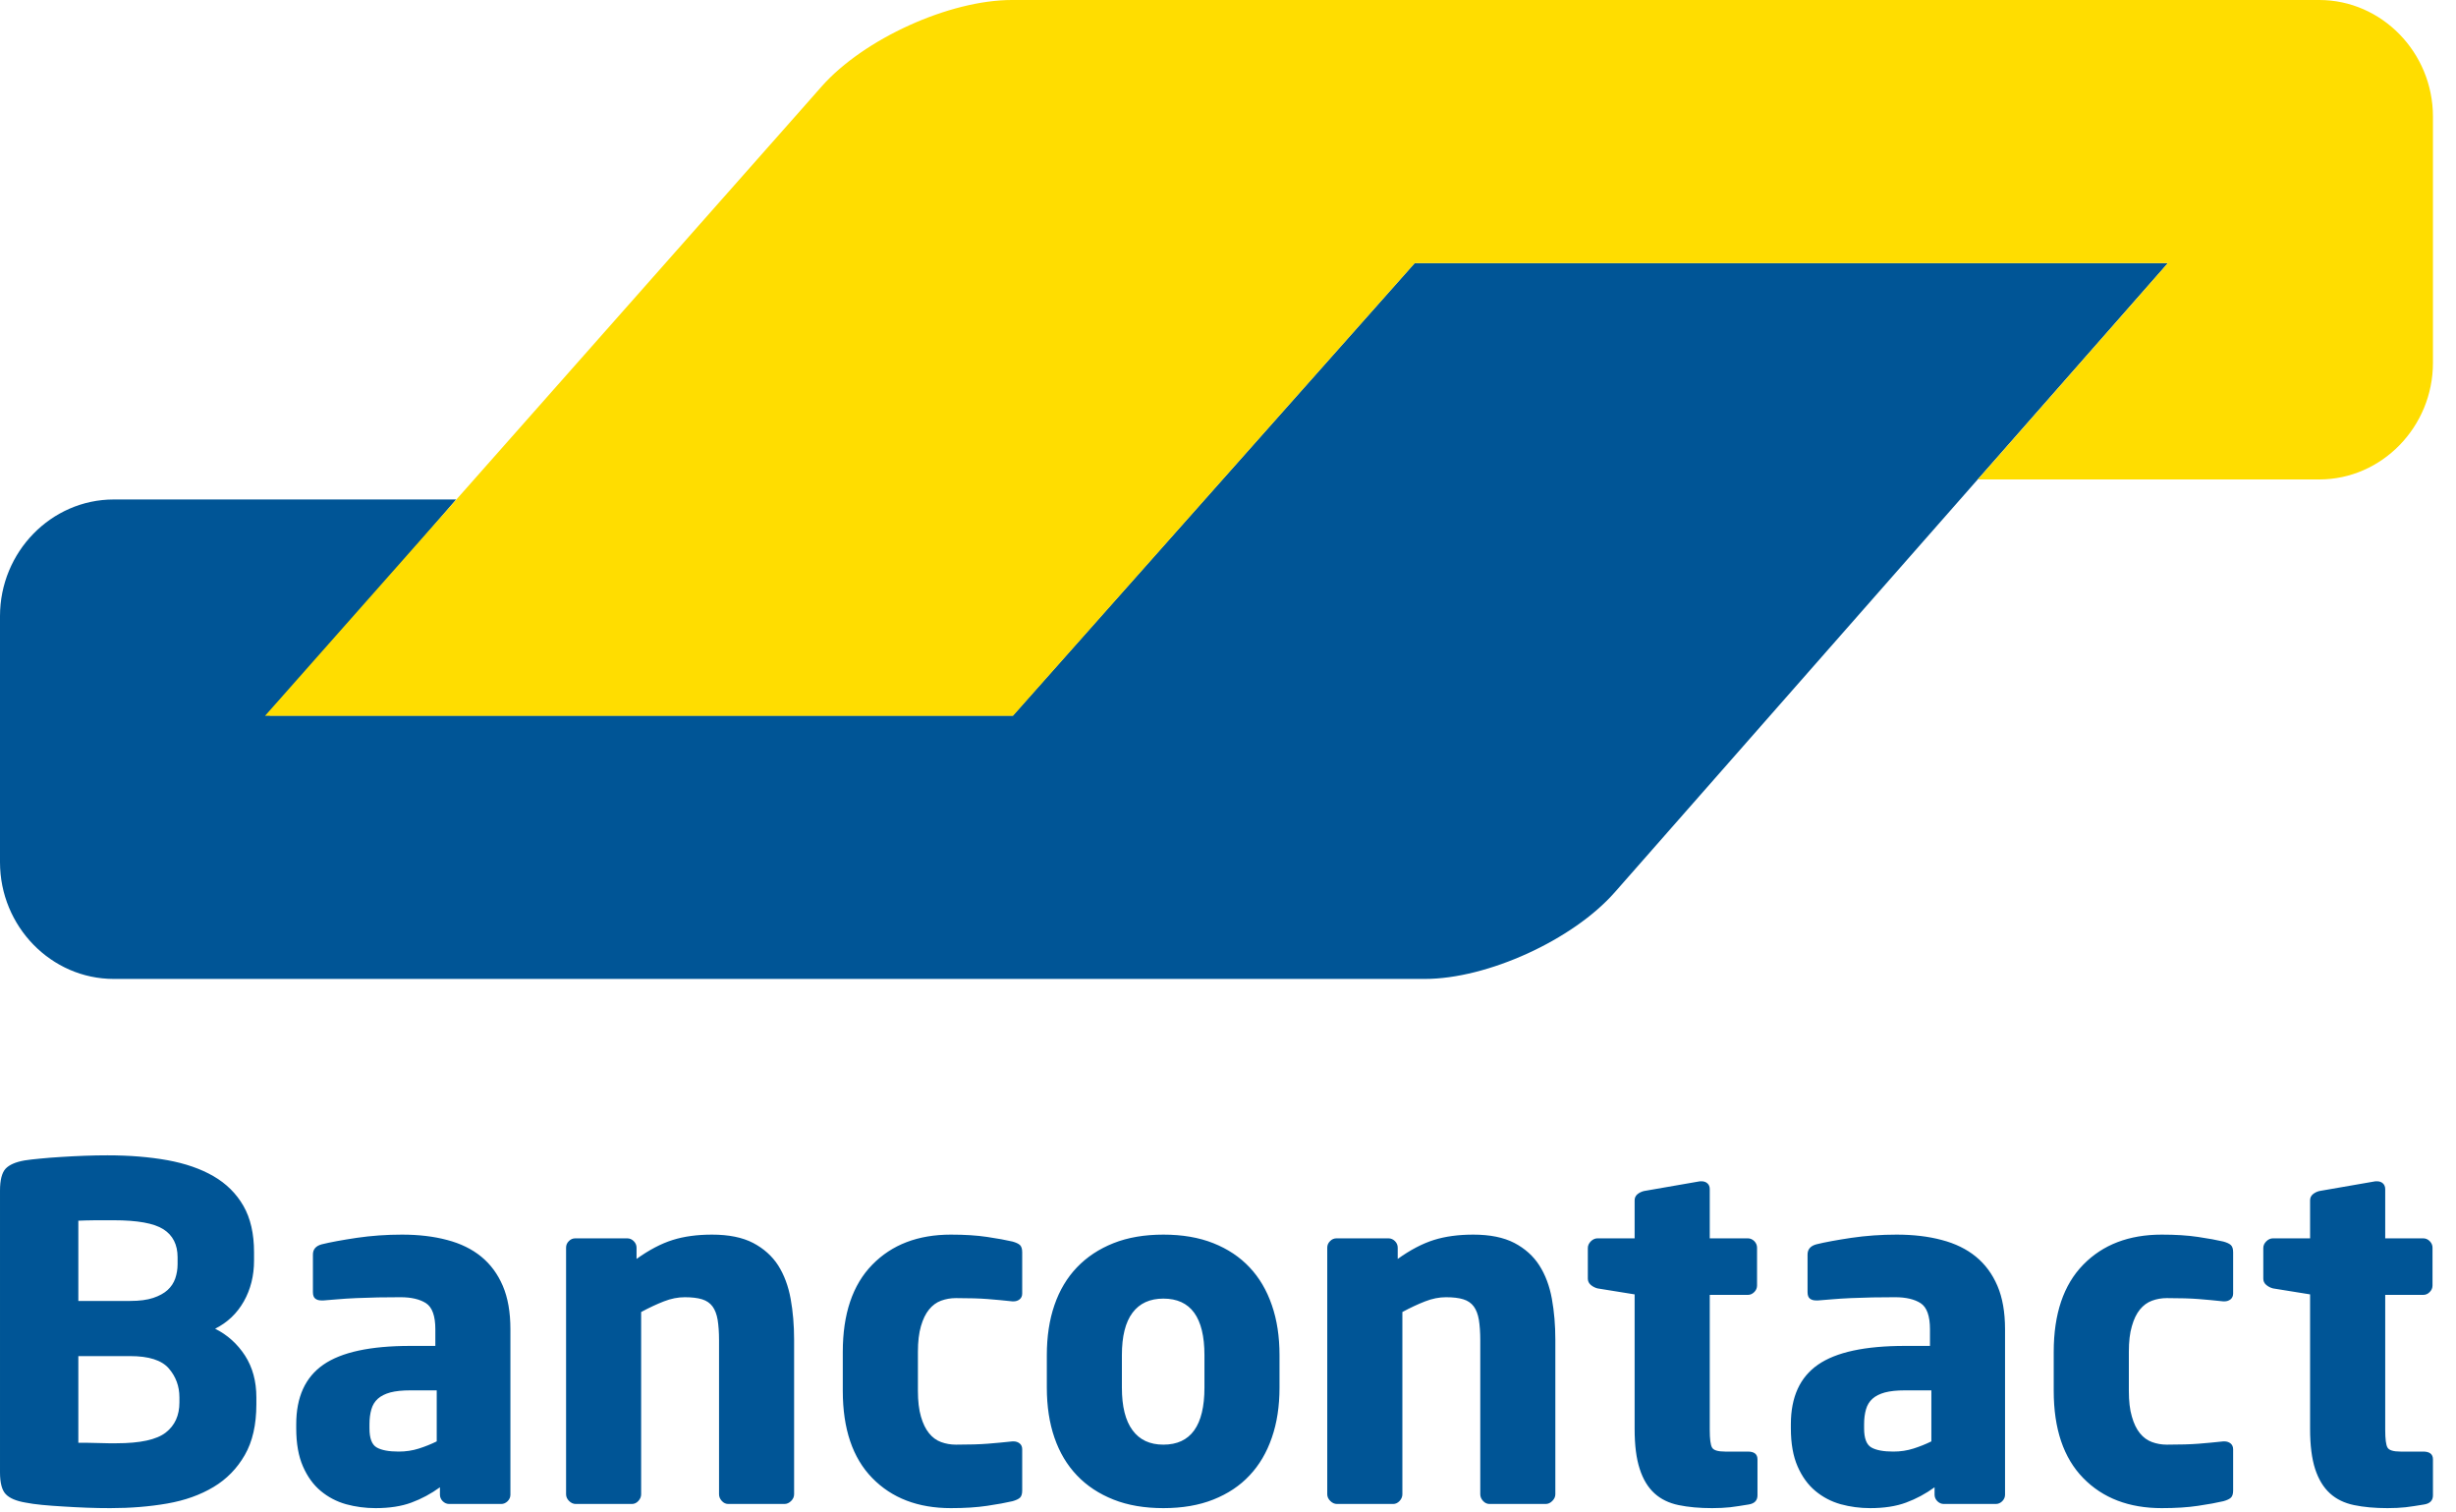
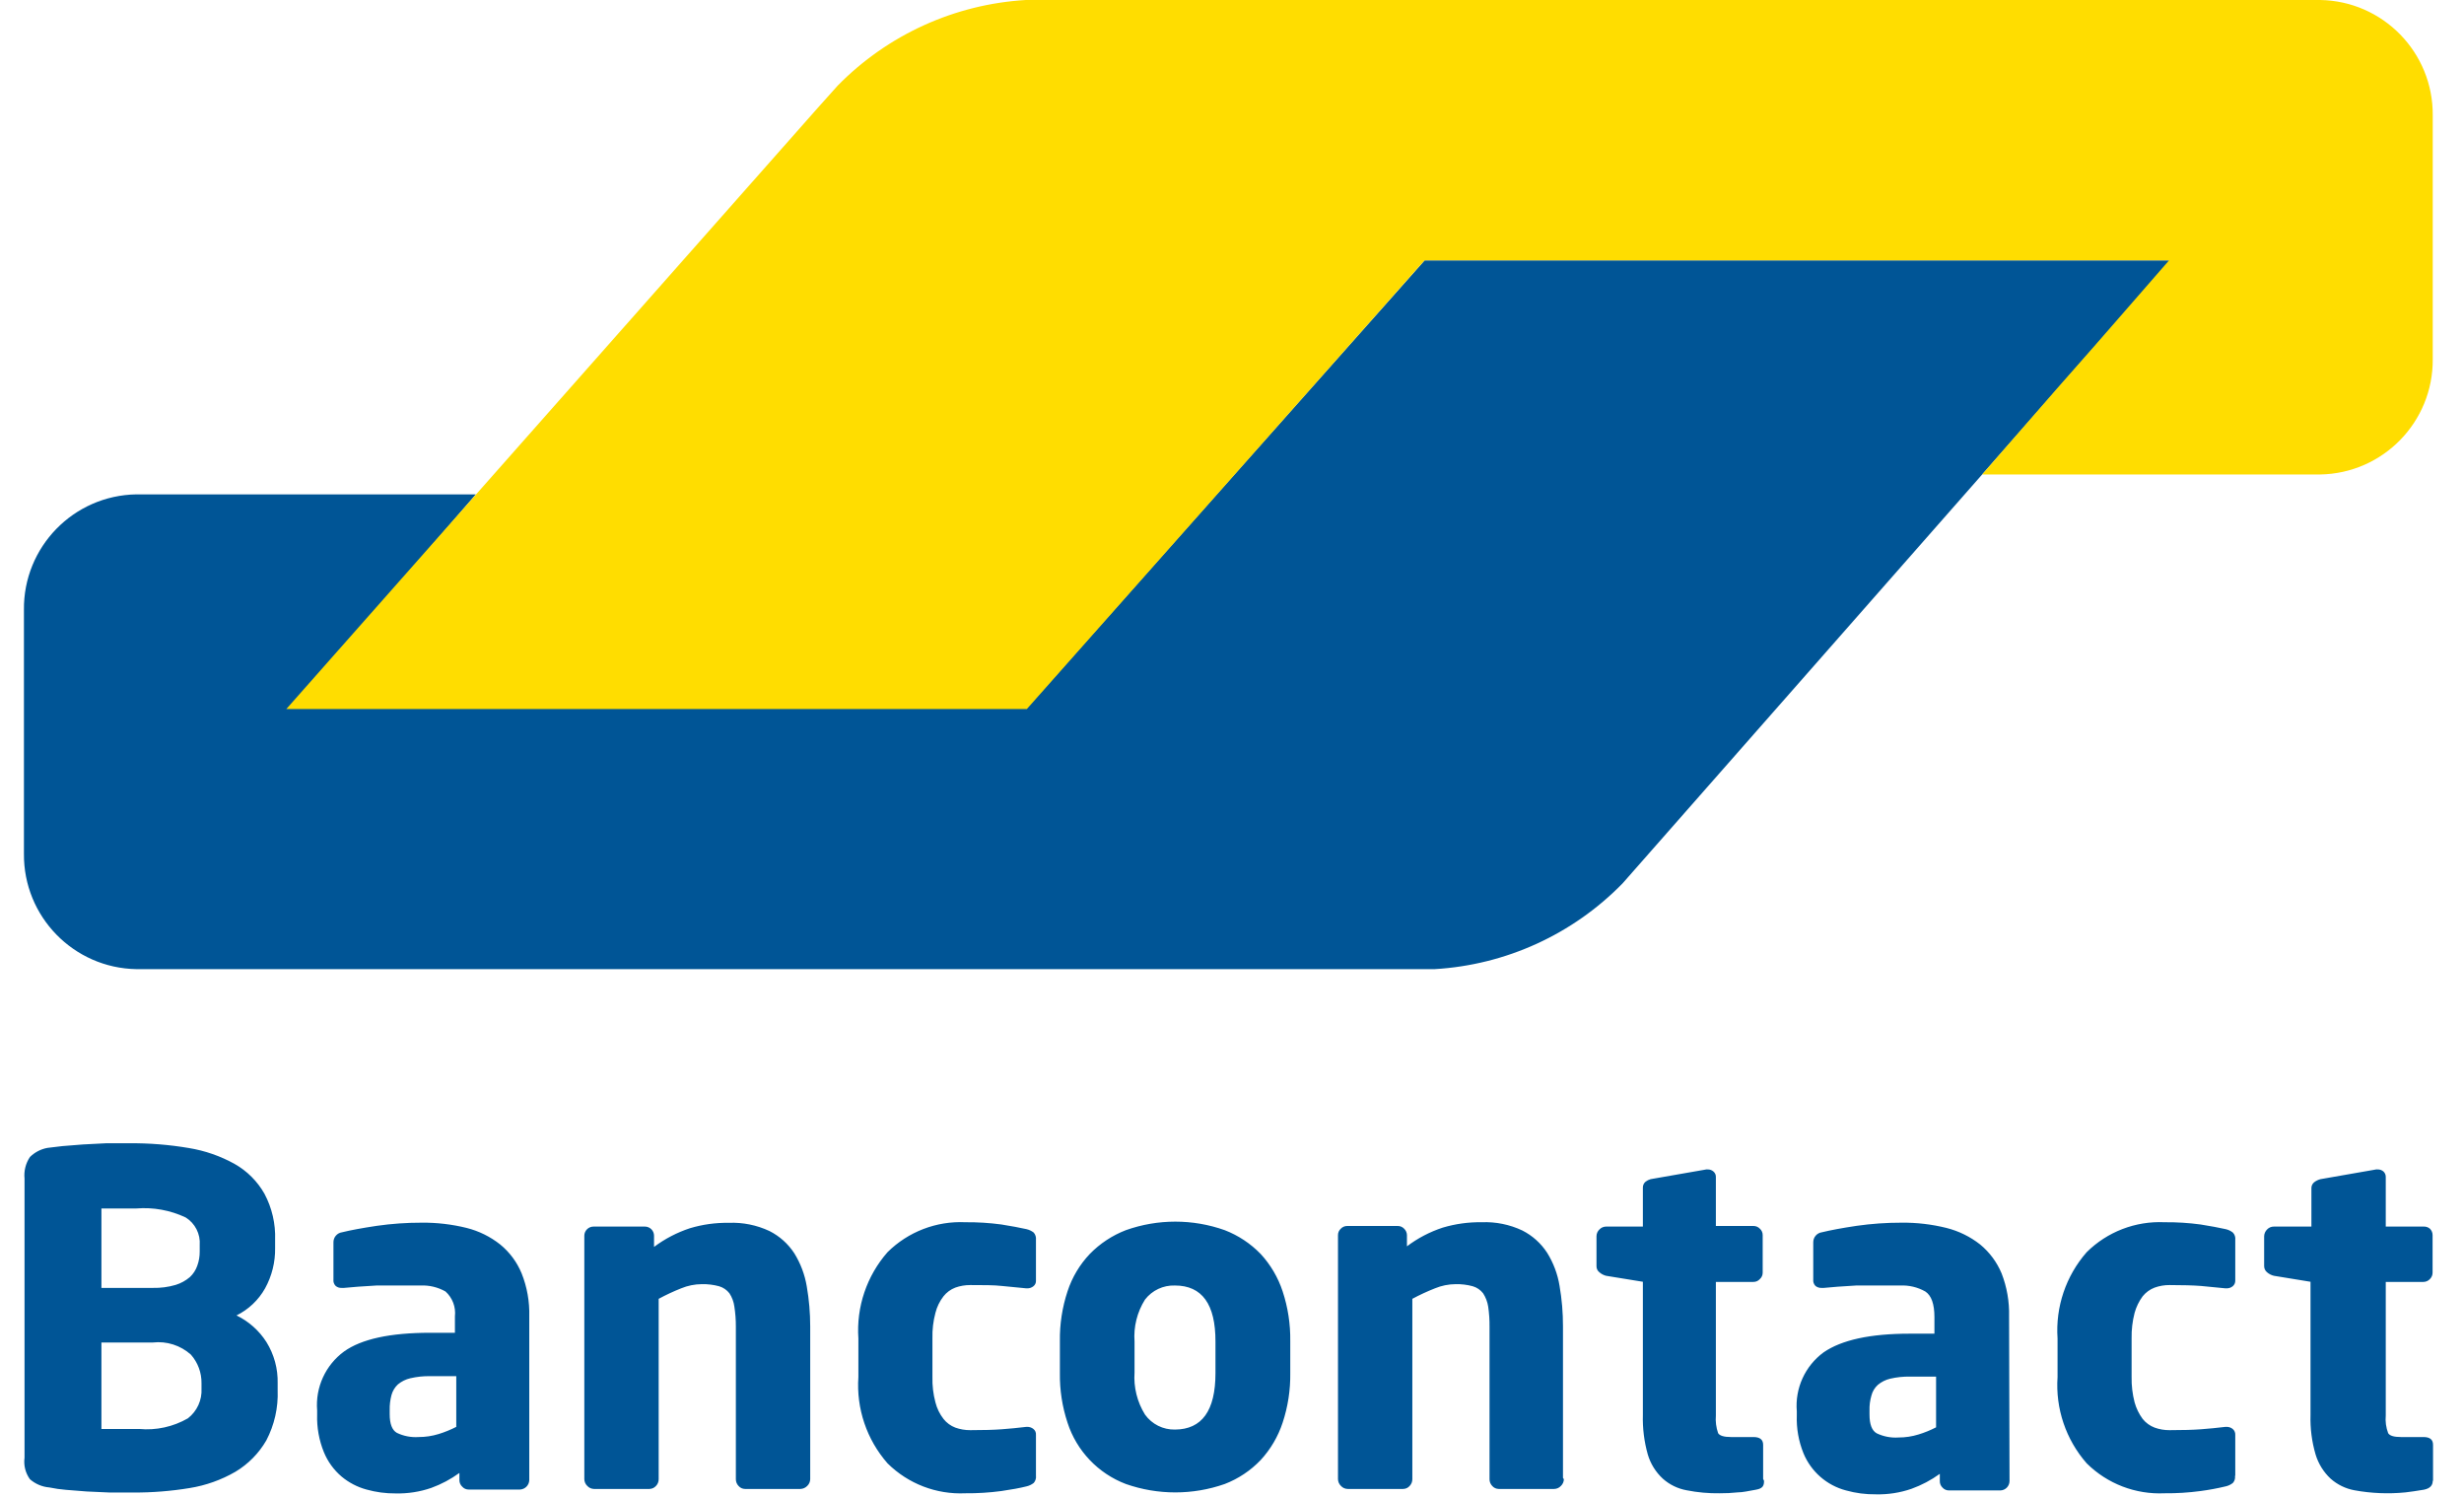
- <svg xmlns="http://www.w3.org/2000/svg" width="39px" height="24px" viewBox="0 0 39 24" version="1.1">
-   <defs />
-   <g id="SPB_&amp;_AltPay_NewAssets" stroke="none" stroke-width="1" fill="none" fill-rule="evenodd" transform="translate(-100, -159)">
-     <g id="Page-1" transform="translate(100, 159)">
-       <path d="M34.425,4.178 L32.618,4.178 L24.271,4.178 L22.464,4.178 L21.248,5.548 L17.301,9.991 L17.301,9.991 L16.085,11.361 L14.278,11.361 L6.089,11.361 L4.283,11.361 L5.48,9.974 L6.047,9.318 L7.244,7.931 L5.438,7.931 L3.11,7.931 L1.806,7.931 C0.813,7.931 0,8.764 0,9.783 L0,9.783 L0,13.36 L0,13.691 C0,14.71 0.813,15.544 1.806,15.544 L2.314,15.544 L21.267,15.544 L22.626,15.544 C23.619,15.544 24.976,14.925 25.642,14.168 L28.791,10.586 L34.425,4.178 Z" id="Fill-1" fill="#005596" />
-       <path d="M36.828,1.52866242e-05 C37.821,1.52866242e-05 38.634,0.834 38.634,1.852 L38.634,5.761 C38.634,6.779 37.821,7.613 36.828,7.613 L35.848,7.613 L33.214,7.613 L31.407,7.613 L32.616,6.237 L32.616,6.237 L33.216,5.554 L34.425,4.178 L22.465,4.178 L16.085,11.366 L4.209,11.366 L12.726,1.737 L13.048,1.372 C13.716,0.617 15.075,1.52866242e-05 16.068,1.52866242e-05 L16.487,1.52866242e-05 L36.828,1.52866242e-05 Z" id="Fill-3" fill="#FFDD00" />
-       <path d="M4.071,22.188 C4.071,21.933 4.011,21.712 3.891,21.525 C3.77,21.339 3.612,21.196 3.416,21.098 C3.612,21 3.764,20.855 3.872,20.664 C3.98,20.472 4.034,20.257 4.034,20.016 L4.034,19.884 C4.034,19.589 3.978,19.344 3.865,19.147 C3.752,18.951 3.594,18.794 3.39,18.676 C3.186,18.558 2.942,18.474 2.658,18.422 C2.373,18.371 2.056,18.345 1.708,18.345 C1.59,18.345 1.467,18.347 1.34,18.352 C1.212,18.357 1.088,18.363 0.968,18.371 C0.848,18.378 0.737,18.387 0.637,18.397 C0.536,18.406 0.454,18.416 0.39,18.426 C0.248,18.451 0.147,18.495 0.088,18.558 C0.03,18.622 4.58598726e-05,18.738 4.58598726e-05,18.905 L4.58598726e-05,23.38 C4.58598726e-05,23.547 0.031,23.663 0.092,23.726 C0.153,23.79 0.258,23.834 0.405,23.859 C0.479,23.874 0.567,23.886 0.67,23.896 C0.773,23.906 0.885,23.914 1.005,23.921 C1.125,23.929 1.249,23.935 1.377,23.94 C1.504,23.945 1.629,23.947 1.752,23.947 C2.071,23.947 2.372,23.923 2.654,23.874 C2.936,23.825 3.181,23.737 3.39,23.612 C3.599,23.487 3.764,23.318 3.887,23.104 C4.01,22.891 4.071,22.622 4.071,22.298 L4.071,22.188 Z M2.82,20.075 C2.82,20.154 2.807,20.228 2.783,20.3 C2.758,20.371 2.718,20.432 2.661,20.484 C2.605,20.535 2.529,20.577 2.433,20.609 C2.337,20.641 2.216,20.657 2.069,20.657 L1.244,20.657 L1.244,19.383 C1.269,19.383 1.307,19.382 1.358,19.379 C1.41,19.377 1.464,19.376 1.52,19.376 L1.682,19.376 L1.804,19.376 C2.181,19.376 2.445,19.423 2.595,19.519 C2.745,19.615 2.82,19.763 2.82,19.964 L2.82,20.075 Z M2.849,22.269 C2.849,22.475 2.777,22.634 2.632,22.747 C2.487,22.86 2.226,22.917 1.848,22.917 L1.726,22.917 C1.67,22.917 1.611,22.915 1.55,22.913 C1.488,22.911 1.429,22.909 1.373,22.909 L1.244,22.909 L1.244,21.533 L2.069,21.533 C2.363,21.533 2.567,21.598 2.68,21.728 C2.792,21.858 2.849,22.011 2.849,22.188 L2.849,22.269 Z M8.105,21.106 C8.105,20.836 8.065,20.606 7.984,20.417 C7.903,20.228 7.789,20.074 7.641,19.953 C7.494,19.833 7.314,19.745 7.1,19.689 C6.887,19.632 6.648,19.604 6.383,19.604 C6.137,19.604 5.898,19.621 5.665,19.655 C5.432,19.69 5.246,19.724 5.109,19.758 C5.016,19.783 4.969,19.837 4.969,19.92 L4.969,20.517 C4.969,20.566 4.981,20.6 5.006,20.62 C5.03,20.639 5.062,20.649 5.102,20.649 L5.138,20.649 C5.197,20.644 5.271,20.638 5.359,20.631 C5.448,20.623 5.547,20.617 5.657,20.612 C5.768,20.608 5.883,20.604 6.003,20.601 C6.124,20.599 6.243,20.598 6.361,20.598 C6.532,20.598 6.667,20.63 6.765,20.693 C6.863,20.757 6.913,20.895 6.913,21.106 L6.913,21.371 L6.515,21.371 C5.882,21.371 5.422,21.47 5.135,21.669 C4.848,21.868 4.704,22.183 4.704,22.615 L4.704,22.681 C4.704,22.922 4.74,23.123 4.811,23.285 C4.882,23.447 4.976,23.577 5.094,23.675 C5.212,23.773 5.346,23.843 5.495,23.885 C5.645,23.926 5.801,23.947 5.963,23.947 C6.184,23.947 6.374,23.918 6.533,23.859 C6.693,23.8 6.844,23.719 6.986,23.616 L6.986,23.734 C6.986,23.773 7.001,23.807 7.03,23.837 C7.06,23.866 7.094,23.881 7.133,23.881 L7.958,23.881 C7.997,23.881 8.031,23.866 8.061,23.837 C8.09,23.807 8.105,23.773 8.105,23.734 L8.105,21.106 Z M6.935,22.887 C6.846,22.931 6.752,22.969 6.651,23.001 C6.551,23.033 6.444,23.049 6.331,23.049 C6.174,23.049 6.057,23.027 5.981,22.983 C5.905,22.939 5.867,22.838 5.867,22.681 L5.867,22.615 C5.867,22.526 5.877,22.448 5.897,22.379 C5.916,22.311 5.951,22.254 6,22.21 C6.049,22.166 6.115,22.133 6.198,22.11 C6.282,22.088 6.387,22.077 6.515,22.077 L6.935,22.077 L6.935,22.887 Z M12.61,23.726 L12.61,21.275 C12.61,21.044 12.592,20.827 12.555,20.623 C12.518,20.42 12.452,20.243 12.357,20.093 C12.261,19.944 12.128,19.825 11.959,19.736 C11.79,19.648 11.572,19.604 11.307,19.604 C11.072,19.604 10.863,19.632 10.682,19.689 C10.5,19.746 10.309,19.846 10.108,19.99 L10.108,19.811 C10.108,19.772 10.093,19.737 10.063,19.707 C10.034,19.678 9.999,19.663 9.96,19.663 L9.136,19.663 C9.096,19.663 9.062,19.677 9.033,19.707 C9.003,19.736 8.989,19.771 8.989,19.81 L8.989,23.726 C8.989,23.766 9.004,23.801 9.036,23.833 C9.068,23.865 9.104,23.881 9.143,23.881 L10.034,23.881 C10.073,23.881 10.108,23.865 10.137,23.833 C10.166,23.801 10.181,23.766 10.181,23.727 L10.181,20.833 C10.309,20.764 10.429,20.708 10.542,20.664 C10.655,20.62 10.765,20.598 10.873,20.598 C10.986,20.598 11.078,20.609 11.149,20.631 C11.22,20.653 11.275,20.691 11.315,20.745 C11.354,20.799 11.381,20.869 11.396,20.958 C11.41,21.046 11.418,21.153 11.418,21.281 L11.418,23.727 C11.418,23.766 11.433,23.801 11.462,23.833 C11.491,23.865 11.526,23.881 11.565,23.881 L12.456,23.881 C12.495,23.881 12.531,23.865 12.563,23.833 C12.595,23.801 12.61,23.766 12.61,23.726 Z M16.232,23.668 L16.232,23.012 C16.232,22.973 16.219,22.942 16.192,22.92 C16.165,22.898 16.132,22.887 16.093,22.887 L16.078,22.887 C15.94,22.902 15.809,22.914 15.684,22.924 C15.559,22.934 15.391,22.939 15.18,22.939 C15.096,22.939 15.018,22.925 14.944,22.898 C14.87,22.871 14.807,22.825 14.753,22.758 C14.699,22.692 14.656,22.604 14.624,22.493 C14.592,22.383 14.576,22.247 14.576,22.085 L14.576,21.466 C14.576,21.304 14.592,21.168 14.624,21.058 C14.656,20.947 14.699,20.859 14.753,20.793 C14.807,20.727 14.87,20.68 14.944,20.653 C15.018,20.626 15.096,20.612 15.18,20.612 C15.391,20.612 15.559,20.617 15.684,20.627 C15.809,20.637 15.94,20.649 16.078,20.664 L16.093,20.664 C16.132,20.664 16.165,20.653 16.192,20.631 C16.219,20.609 16.232,20.578 16.232,20.539 L16.232,19.884 C16.232,19.83 16.22,19.792 16.196,19.769 C16.171,19.747 16.132,19.729 16.078,19.714 C15.975,19.69 15.841,19.665 15.677,19.641 C15.512,19.616 15.32,19.604 15.099,19.604 C14.578,19.604 14.162,19.763 13.851,20.082 C13.539,20.401 13.383,20.863 13.383,21.466 L13.383,22.085 C13.383,22.688 13.539,23.15 13.851,23.469 C14.162,23.788 14.578,23.947 15.099,23.947 C15.32,23.947 15.512,23.935 15.677,23.91 C15.841,23.886 15.975,23.861 16.078,23.837 C16.132,23.822 16.171,23.804 16.196,23.782 C16.22,23.76 16.232,23.721 16.232,23.668 Z M20.318,21.518 C20.318,21.223 20.278,20.958 20.196,20.723 C20.115,20.487 19.997,20.287 19.842,20.123 C19.688,19.959 19.496,19.831 19.267,19.74 C19.038,19.649 18.774,19.604 18.474,19.604 C18.174,19.604 17.91,19.649 17.681,19.74 C17.452,19.831 17.259,19.959 17.102,20.123 C16.945,20.287 16.825,20.487 16.744,20.723 C16.663,20.958 16.623,21.223 16.623,21.518 L16.623,22.033 C16.623,22.328 16.663,22.593 16.744,22.828 C16.825,23.064 16.945,23.264 17.102,23.428 C17.259,23.593 17.452,23.72 17.681,23.811 C17.91,23.902 18.174,23.947 18.474,23.947 C18.774,23.947 19.038,23.902 19.267,23.811 C19.496,23.72 19.688,23.593 19.842,23.428 C19.997,23.264 20.115,23.064 20.196,22.828 C20.278,22.593 20.318,22.328 20.318,22.033 L20.318,21.518 Z M19.126,22.033 C19.126,22.637 18.908,22.939 18.474,22.939 C18.259,22.939 18.096,22.863 17.984,22.71 C17.871,22.558 17.815,22.333 17.815,22.033 L17.815,21.518 C17.815,21.219 17.871,20.994 17.984,20.844 C18.096,20.695 18.259,20.62 18.474,20.62 C18.908,20.62 19.126,20.919 19.126,21.518 L19.126,22.033 Z M24.698,23.726 L24.698,21.275 C24.698,21.044 24.68,20.827 24.643,20.623 C24.606,20.42 24.54,20.243 24.444,20.093 C24.349,19.944 24.216,19.825 24.047,19.736 C23.877,19.648 23.66,19.604 23.395,19.604 C23.16,19.604 22.951,19.632 22.769,19.689 C22.588,19.746 22.396,19.846 22.195,19.99 L22.195,19.811 C22.195,19.772 22.181,19.737 22.151,19.707 C22.122,19.678 22.087,19.663 22.048,19.663 L21.224,19.663 C21.184,19.663 21.15,19.677 21.121,19.707 C21.091,19.736 21.076,19.771 21.076,19.81 L21.076,23.726 C21.076,23.766 21.092,23.801 21.124,23.833 C21.156,23.865 21.192,23.881 21.231,23.881 L22.122,23.881 C22.161,23.881 22.195,23.865 22.225,23.833 C22.254,23.801 22.269,23.766 22.269,23.727 L22.269,20.833 C22.396,20.764 22.517,20.708 22.63,20.664 C22.743,20.62 22.853,20.598 22.961,20.598 C23.074,20.598 23.166,20.609 23.237,20.631 C23.308,20.653 23.363,20.691 23.403,20.745 C23.442,20.799 23.469,20.869 23.484,20.958 C23.498,21.046 23.506,21.153 23.506,21.281 L23.506,23.727 C23.506,23.766 23.521,23.801 23.55,23.833 C23.579,23.865 23.614,23.881 23.653,23.881 L24.544,23.881 C24.583,23.881 24.619,23.865 24.65,23.833 C24.682,23.801 24.698,23.766 24.698,23.726 Z M27.908,23.743 L27.908,23.173 C27.908,23.09 27.857,23.049 27.754,23.049 L27.393,23.049 C27.28,23.049 27.211,23.028 27.187,22.986 C27.162,22.945 27.15,22.85 27.15,22.703 L27.15,20.561 L27.754,20.561 C27.793,20.561 27.827,20.546 27.857,20.516 C27.886,20.487 27.901,20.452 27.901,20.412 L27.901,19.811 C27.901,19.772 27.886,19.737 27.857,19.707 C27.827,19.678 27.793,19.663 27.754,19.663 L27.15,19.663 L27.15,18.882 C27.15,18.843 27.138,18.812 27.113,18.79 C27.089,18.768 27.057,18.757 27.018,18.757 L26.996,18.757 L26.104,18.912 C26.065,18.922 26.03,18.939 26.001,18.963 C25.972,18.988 25.957,19.02 25.957,19.059 L25.957,19.663 L25.368,19.663 C25.329,19.663 25.293,19.679 25.261,19.711 C25.23,19.743 25.214,19.778 25.214,19.817 L25.214,20.303 C25.214,20.343 25.23,20.376 25.261,20.403 C25.293,20.43 25.329,20.448 25.368,20.458 L25.957,20.553 L25.957,22.688 C25.957,22.949 25.984,23.161 26.038,23.325 C26.091,23.49 26.169,23.618 26.272,23.712 C26.374,23.805 26.502,23.867 26.656,23.899 C26.81,23.931 26.986,23.947 27.187,23.947 C27.294,23.947 27.39,23.942 27.474,23.933 C27.557,23.923 27.655,23.908 27.768,23.889 C27.861,23.874 27.908,23.826 27.908,23.743 Z M31.839,21.106 C31.839,20.836 31.799,20.606 31.718,20.417 C31.637,20.228 31.523,20.074 31.375,19.953 C31.228,19.833 31.048,19.745 30.834,19.689 C30.621,19.632 30.382,19.604 30.117,19.604 C29.871,19.604 29.632,19.621 29.399,19.655 C29.166,19.69 28.98,19.724 28.843,19.758 C28.75,19.783 28.703,19.837 28.703,19.92 L28.703,20.517 C28.703,20.566 28.715,20.6 28.74,20.62 C28.764,20.639 28.796,20.649 28.836,20.649 L28.872,20.649 C28.931,20.644 29.005,20.638 29.093,20.631 C29.182,20.623 29.281,20.617 29.391,20.612 C29.502,20.608 29.617,20.604 29.737,20.601 C29.858,20.599 29.977,20.598 30.094,20.598 C30.266,20.598 30.401,20.63 30.499,20.693 C30.597,20.757 30.647,20.895 30.647,21.106 L30.647,21.371 L30.249,21.371 C29.616,21.371 29.156,21.47 28.869,21.669 C28.582,21.868 28.438,22.183 28.438,22.615 L28.438,22.681 C28.438,22.922 28.474,23.123 28.545,23.285 C28.616,23.447 28.71,23.577 28.828,23.675 C28.946,23.773 29.08,23.843 29.229,23.885 C29.379,23.926 29.535,23.947 29.697,23.947 C29.918,23.947 30.108,23.918 30.267,23.859 C30.427,23.8 30.578,23.719 30.72,23.616 L30.72,23.734 C30.72,23.773 30.735,23.807 30.764,23.837 C30.794,23.866 30.828,23.881 30.867,23.881 L31.692,23.881 C31.731,23.881 31.765,23.866 31.795,23.837 C31.824,23.807 31.839,23.773 31.839,23.734 L31.839,21.106 Z M30.669,22.887 C30.58,22.931 30.486,22.969 30.385,23.001 C30.285,23.033 30.178,23.049 30.065,23.049 C29.908,23.049 29.791,23.027 29.715,22.983 C29.639,22.939 29.601,22.838 29.601,22.681 L29.601,22.615 C29.601,22.526 29.611,22.448 29.631,22.379 C29.65,22.311 29.685,22.254 29.734,22.21 C29.783,22.166 29.849,22.133 29.932,22.11 C30.016,22.088 30.121,22.077 30.249,22.077 L30.669,22.077 L30.669,22.887 Z M35.461,23.668 L35.461,23.012 C35.461,22.973 35.447,22.942 35.421,22.92 C35.393,22.898 35.36,22.887 35.321,22.887 L35.306,22.887 C35.169,22.902 35.038,22.914 34.913,22.924 C34.788,22.934 34.619,22.939 34.408,22.939 C34.325,22.939 34.246,22.925 34.173,22.898 C34.099,22.871 34.035,22.825 33.981,22.758 C33.927,22.692 33.884,22.604 33.853,22.493 C33.82,22.383 33.805,22.247 33.805,22.085 L33.805,21.466 C33.805,21.304 33.82,21.168 33.853,21.058 C33.884,20.947 33.927,20.859 33.981,20.793 C34.035,20.727 34.099,20.68 34.173,20.653 C34.246,20.626 34.325,20.612 34.408,20.612 C34.619,20.612 34.788,20.617 34.913,20.627 C35.038,20.637 35.169,20.649 35.306,20.664 L35.321,20.664 C35.36,20.664 35.393,20.653 35.421,20.631 C35.447,20.609 35.461,20.578 35.461,20.539 L35.461,19.884 C35.461,19.83 35.449,19.792 35.424,19.769 C35.4,19.747 35.36,19.729 35.306,19.714 C35.203,19.69 35.07,19.665 34.905,19.641 C34.741,19.616 34.548,19.604 34.327,19.604 C33.807,19.604 33.391,19.763 33.08,20.082 C32.768,20.401 32.612,20.863 32.612,21.466 L32.612,22.085 C32.612,22.688 32.768,23.15 33.08,23.469 C33.391,23.788 33.807,23.947 34.327,23.947 C34.548,23.947 34.741,23.935 34.905,23.91 C35.07,23.886 35.203,23.861 35.306,23.837 C35.36,23.822 35.4,23.804 35.424,23.782 C35.449,23.76 35.461,23.721 35.461,23.668 Z M38.634,23.743 L38.634,23.173 C38.634,23.09 38.582,23.049 38.479,23.049 L38.119,23.049 C38.006,23.049 37.937,23.028 37.913,22.986 C37.888,22.945 37.876,22.85 37.876,22.703 L37.876,20.561 L38.479,20.561 C38.519,20.561 38.553,20.546 38.582,20.516 C38.612,20.487 38.627,20.452 38.627,20.412 L38.627,19.811 C38.627,19.772 38.612,19.737 38.582,19.707 C38.553,19.678 38.519,19.663 38.479,19.663 L37.876,19.663 L37.876,18.882 C37.876,18.843 37.863,18.812 37.839,18.79 C37.815,18.768 37.783,18.757 37.744,18.757 L37.722,18.757 L36.829,18.912 C36.79,18.922 36.756,18.939 36.727,18.963 C36.698,18.988 36.683,19.02 36.683,19.059 L36.683,19.663 L36.094,19.663 C36.055,19.663 36.019,19.679 35.987,19.711 C35.955,19.743 35.94,19.778 35.94,19.817 L35.94,20.303 C35.94,20.343 35.955,20.376 35.987,20.403 C36.019,20.43 36.055,20.448 36.094,20.458 L36.683,20.553 L36.683,22.688 C36.683,22.949 36.71,23.161 36.763,23.325 C36.817,23.49 36.895,23.618 36.998,23.712 C37.1,23.805 37.228,23.867 37.382,23.899 C37.535,23.931 37.712,23.947 37.913,23.947 C38.02,23.947 38.116,23.942 38.2,23.933 C38.283,23.923 38.381,23.908 38.494,23.889 C38.587,23.874 38.634,23.826 38.634,23.743 Z" id="Fill-5" fill="#005596" />
-     </g>
+ <svg xmlns="http://www.w3.org/2000/svg" id="svg10908" viewBox="0 0 164.71 100">
+   <defs>
+     <style>.cls-1{fill:#005596;}.cls-1,.cls-2{fill-rule:evenodd;}.cls-2{fill:#fd0;}</style>
+   </defs>
+   <g id="Page-1">
+     <path id="Fill-1" class="cls-1" d="M145.08,17.41H95.23l-5.07,5.71L73.71,41.64h0l-5.07,5.7H19.45l5-5.78,2.36-2.73,5-5.78H9.12A7.64,7.64,0,0,0,1.6,40.78h0V57.07a7.65,7.65,0,0,0,7.52,7.72H95.9a19.13,19.13,0,0,0,12.57-5.74L121.6,44.12Z" />
+     <path id="Fill-3" class="cls-2" d="M155.09,0a7.65,7.65,0,0,1,7.53,7.72V24a7.65,7.65,0,0,1-7.53,7.72H132.5l5-5.74h0l2.5-2.84,5-5.74H95.23l-26.59,30H19.14L54.64,7.24,56,5.72A19.22,19.22,0,0,1,68.57,0h86.52Z" />
+     <path id="Fill-5" class="cls-1" d="M18.56,92.48a5,5,0,0,0-.75-2.76,4.92,4.92,0,0,0-2-1.78,4.45,4.45,0,0,0,1.91-1.81,5.41,5.41,0,0,0,.67-2.7v-.55a6.09,6.09,0,0,0-.71-3.07,5.27,5.27,0,0,0-2-2,9.43,9.43,0,0,0-3.05-1.06,22.68,22.68,0,0,0-4-.32l-1.53,0-1.55.08-1.38.11-1,.12A2.24,2.24,0,0,0,2,77.35a2.19,2.19,0,0,0-.36,1.44V97.45A2,2,0,0,0,2,98.89a2.25,2.25,0,0,0,1.3.55,8.91,8.91,0,0,0,1.11.16l1.39.11,1.55.07,1.57,0a22.47,22.47,0,0,0,3.76-.3,8.94,8.94,0,0,0,3.06-1.09A5.87,5.87,0,0,0,17.8,96.3a6.68,6.68,0,0,0,.76-3.36Zm-5.21-8.81a2.69,2.69,0,0,1-.16.94,1.87,1.87,0,0,1-.5.77,2.67,2.67,0,0,1-.95.52,5,5,0,0,1-1.52.2H6.78V80.79l.48,0H9.11a6.5,6.5,0,0,1,3.3.6,2,2,0,0,1,.94,1.85Zm.12,9.15a2.36,2.36,0,0,1-.91,2,5.51,5.51,0,0,1-3.26.71H8.79l-.74,0H6.78V89.75h3.44a3.26,3.26,0,0,1,2.54.81,2.83,2.83,0,0,1,.71,1.92ZM35.38,88a7.22,7.22,0,0,0-.51-2.87,4.91,4.91,0,0,0-1.43-1.93,5.93,5.93,0,0,0-2.25-1.11,12,12,0,0,0-3-.35,20.84,20.84,0,0,0-3,.21c-1,.15-1.75.29-2.32.43a.67.67,0,0,0-.58.68v2.48a.52.52,0,0,0,.15.43.57.57,0,0,0,.4.13H23l.92-.08,1.25-.08,1.44,0,1.49,0a3.11,3.11,0,0,1,1.68.4A1.94,1.94,0,0,1,30.41,88v1.1H28.75q-4,0-5.75,1.25a4.44,4.44,0,0,0-1.8,3.94v.28a6.16,6.16,0,0,0,.45,2.51,4.27,4.27,0,0,0,1.18,1.63,4.38,4.38,0,0,0,1.67.87,7,7,0,0,0,1.95.26,6.8,6.8,0,0,0,2.38-.37,7.61,7.61,0,0,0,1.88-1v.49a.59.59,0,0,0,.19.43.56.56,0,0,0,.43.19h3.43a.65.65,0,0,0,.62-.62ZM30.5,95.39a7.28,7.28,0,0,1-1.18.48,4.52,4.52,0,0,1-1.34.2,2.88,2.88,0,0,1-1.45-.28c-.32-.18-.48-.6-.48-1.25v-.28a3.6,3.6,0,0,1,.12-1,1.52,1.52,0,0,1,.43-.71,2,2,0,0,1,.83-.41A5.39,5.39,0,0,1,28.75,92H30.5Zm23.66,3.5V88.67A15.55,15.55,0,0,0,53.93,86a6.13,6.13,0,0,0-.83-2.21,4.29,4.29,0,0,0-1.66-1.49,5.82,5.82,0,0,0-2.72-.55,8.55,8.55,0,0,0-2.6.36,8.4,8.4,0,0,0-2.4,1.25v-.75a.61.61,0,0,0-.61-.61H39.67a.61.61,0,0,0-.43.18.6.6,0,0,0-.18.43V98.89a.64.64,0,0,0,.2.45.62.62,0,0,0,.44.2h3.72a.6.6,0,0,0,.43-.2.64.64,0,0,0,.18-.45V86.83a14,14,0,0,1,1.5-.7,3.66,3.66,0,0,1,1.38-.28,4.08,4.08,0,0,1,1.16.14,1.36,1.36,0,0,1,.69.47,2.12,2.12,0,0,1,.33.89,8.48,8.48,0,0,1,.1,1.35V98.89a.64.64,0,0,0,.18.45.57.57,0,0,0,.43.2h3.71a.66.66,0,0,0,.45-.2A.64.64,0,0,0,54.16,98.89Zm15.09-.24V95.92a.45.45,0,0,0-.17-.39.64.64,0,0,0-.41-.14h-.06c-.57.07-1.12.12-1.64.16s-1.23.06-2.11.06a2.93,2.93,0,0,1-1-.17,1.85,1.85,0,0,1-.79-.58,3,3,0,0,1-.54-1.11,6,6,0,0,1-.2-1.7V89.47a6,6,0,0,1,.2-1.7,3,3,0,0,1,.54-1.11,1.85,1.85,0,0,1,.79-.58,2.93,2.93,0,0,1,1-.17c.88,0,1.58,0,2.11.06l1.64.16h.06a.64.64,0,0,0,.41-.14.44.44,0,0,0,.17-.38V82.88a.63.63,0,0,0-.15-.48,1.24,1.24,0,0,0-.49-.23c-.43-.1-1-.2-1.67-.31a17,17,0,0,0-2.41-.15,6.93,6.93,0,0,0-5.2,2,7.93,7.93,0,0,0-1.95,5.77v2.58a7.92,7.92,0,0,0,1.95,5.77,6.93,6.93,0,0,0,5.2,2,17,17,0,0,0,2.41-.15c.68-.1,1.24-.2,1.67-.31a1.24,1.24,0,0,0,.49-.23A.62.62,0,0,0,69.25,98.65Zm17-9a10.15,10.15,0,0,0-.51-3.32,6.84,6.84,0,0,0-1.47-2.5,6.72,6.72,0,0,0-2.4-1.59,9.87,9.87,0,0,0-6.61,0,6.76,6.76,0,0,0-2.41,1.59,6.61,6.61,0,0,0-1.49,2.5,10.15,10.15,0,0,0-.51,3.32v2.15a10.09,10.09,0,0,0,.51,3.31,6.54,6.54,0,0,0,3.9,4.1,10,10,0,0,0,6.61,0,6.61,6.61,0,0,0,2.4-1.6,6.84,6.84,0,0,0,1.47-2.5,10.09,10.09,0,0,0,.51-3.31Zm-5,2.15q0,3.76-2.71,3.77a2.4,2.4,0,0,1-2-1,4.73,4.73,0,0,1-.7-2.82V89.69a4.64,4.64,0,0,1,.7-2.81,2.42,2.42,0,0,1,2-.94q2.72,0,2.71,3.75Zm23.23,7V88.67a15.55,15.55,0,0,0-.23-2.71,6,6,0,0,0-.83-2.21,4.29,4.29,0,0,0-1.66-1.49,5.81,5.81,0,0,0-2.71-.55,8.67,8.67,0,0,0-2.61.36,8.23,8.23,0,0,0-2.39,1.25v-.75a.61.61,0,0,0-.19-.43.58.58,0,0,0-.43-.18H90.06a.58.58,0,0,0-.43.18.57.57,0,0,0-.19.43V98.89a.64.64,0,0,0,.2.45.62.62,0,0,0,.45.2H93.8a.58.58,0,0,0,.43-.2.64.64,0,0,0,.18-.45V86.83a14.08,14.08,0,0,1,1.51-.7,3.66,3.66,0,0,1,1.38-.28,4,4,0,0,1,1.15.14,1.36,1.36,0,0,1,.69.47,2.27,2.27,0,0,1,.34.89,8.6,8.6,0,0,1,.09,1.35V98.89a.64.64,0,0,0,.18.45.58.58,0,0,0,.43.2h3.71a.62.62,0,0,0,.45-.2A.64.64,0,0,0,104.54,98.89Zm13.38.07V96.59c0-.35-.22-.52-.65-.52h-1.5c-.47,0-.76-.09-.86-.26a2.86,2.86,0,0,1-.15-1.18V85.7h2.51a.56.56,0,0,0,.43-.19.57.57,0,0,0,.19-.43V82.57a.57.57,0,0,0-.19-.43.58.58,0,0,0-.43-.18h-2.51V78.7a.46.46,0,0,0-.16-.38.56.56,0,0,0-.39-.14h-.09l-3.72.65A1,1,0,0,0,110,79a.5.5,0,0,0-.18.4V82h-2.46a.61.61,0,0,0-.44.19.62.62,0,0,0-.2.45v2a.5.5,0,0,0,.2.42,1.1,1.1,0,0,0,.44.23l2.46.4v8.9a8.83,8.83,0,0,0,.33,2.65,3.58,3.58,0,0,0,1,1.61,3.26,3.26,0,0,0,1.6.78,10.48,10.48,0,0,0,2.21.2,10.68,10.68,0,0,0,1.2-.06c.34,0,.75-.1,1.22-.18S117.92,99.31,117.92,99ZM134.3,88a7.41,7.41,0,0,0-.5-2.87,5,5,0,0,0-1.43-1.93,6,6,0,0,0-2.26-1.11,11.91,11.91,0,0,0-3-.35,20.94,20.94,0,0,0-3,.21c-1,.15-1.74.29-2.32.43a.67.67,0,0,0-.58.68v2.48a.52.52,0,0,0,.15.43.6.6,0,0,0,.4.13h.16l.92-.08,1.24-.08,1.44,0,1.49,0a3.13,3.13,0,0,1,1.69.4c.41.27.61.84.61,1.72v1.1h-1.66q-3.94,0-5.75,1.25a4.43,4.43,0,0,0-1.79,3.94v.28a6.17,6.17,0,0,0,.44,2.51,4.24,4.24,0,0,0,2.85,2.5,7.06,7.06,0,0,0,2,.26,6.76,6.76,0,0,0,2.38-.37,7.67,7.67,0,0,0,1.89-1v.49a.58.58,0,0,0,.18.43.57.57,0,0,0,.43.19h3.44a.63.63,0,0,0,.61-.62Zm-4.88,7.42a6.93,6.93,0,0,1-1.18.48,4.46,4.46,0,0,1-1.33.2,2.92,2.92,0,0,1-1.46-.28c-.32-.18-.48-.6-.48-1.25v-.28a3.23,3.23,0,0,1,.13-1,1.44,1.44,0,0,1,.43-.71,2,2,0,0,1,.82-.41,5.39,5.39,0,0,1,1.32-.14h1.75Zm20,3.26V95.92a.48.48,0,0,0-.17-.39.64.64,0,0,0-.42-.14h-.06c-.57.07-1.12.12-1.64.16s-1.22.06-2.1.06a2.88,2.88,0,0,1-1-.17,1.88,1.88,0,0,1-.8-.58,3.38,3.38,0,0,1-.54-1.11,6.34,6.34,0,0,1-.2-1.7V89.47a6.34,6.34,0,0,1,.2-1.7,3.38,3.38,0,0,1,.54-1.11,1.88,1.88,0,0,1,.8-.58,2.88,2.88,0,0,1,1-.17q1.32,0,2.1.06l1.64.16h.06a.64.64,0,0,0,.42-.14.47.47,0,0,0,.17-.38V82.88a.59.59,0,0,0-.16-.48,1.18,1.18,0,0,0-.49-.23c-.43-.1-1-.2-1.67-.31a16.87,16.87,0,0,0-2.41-.15,6.93,6.93,0,0,0-5.2,2,7.93,7.93,0,0,0-1.95,5.77v2.58a7.92,7.92,0,0,0,1.95,5.77,6.93,6.93,0,0,0,5.2,2,16.87,16.87,0,0,0,2.41-.15,16.59,16.59,0,0,0,1.67-.31,1.18,1.18,0,0,0,.49-.23A.58.58,0,0,0,149.4,98.65Zm13.22.31V96.59c0-.35-.21-.52-.64-.52h-1.51c-.47,0-.75-.09-.85-.26a2.65,2.65,0,0,1-.16-1.18V85.7H162a.59.59,0,0,0,.43-.19.6.6,0,0,0,.18-.43V82.57a.6.6,0,0,0-.18-.43A.61.61,0,0,0,162,82h-2.52V78.7a.49.49,0,0,0-.15-.38.57.57,0,0,0-.4-.14h-.09l-3.72.65a1.15,1.15,0,0,0-.43.21.5.5,0,0,0-.18.4V82H152a.61.61,0,0,0-.45.19.66.66,0,0,0-.2.45v2a.53.53,0,0,0,.2.42,1.07,1.07,0,0,0,.45.23l2.45.4v8.9a8.49,8.49,0,0,0,.34,2.65,3.66,3.66,0,0,0,1,1.61,3.3,3.3,0,0,0,1.6.78,12.21,12.21,0,0,0,3.41.14q.52-.06,1.23-.18C162.43,99.51,162.62,99.31,162.62,99Z" />
  </g>
</svg>
